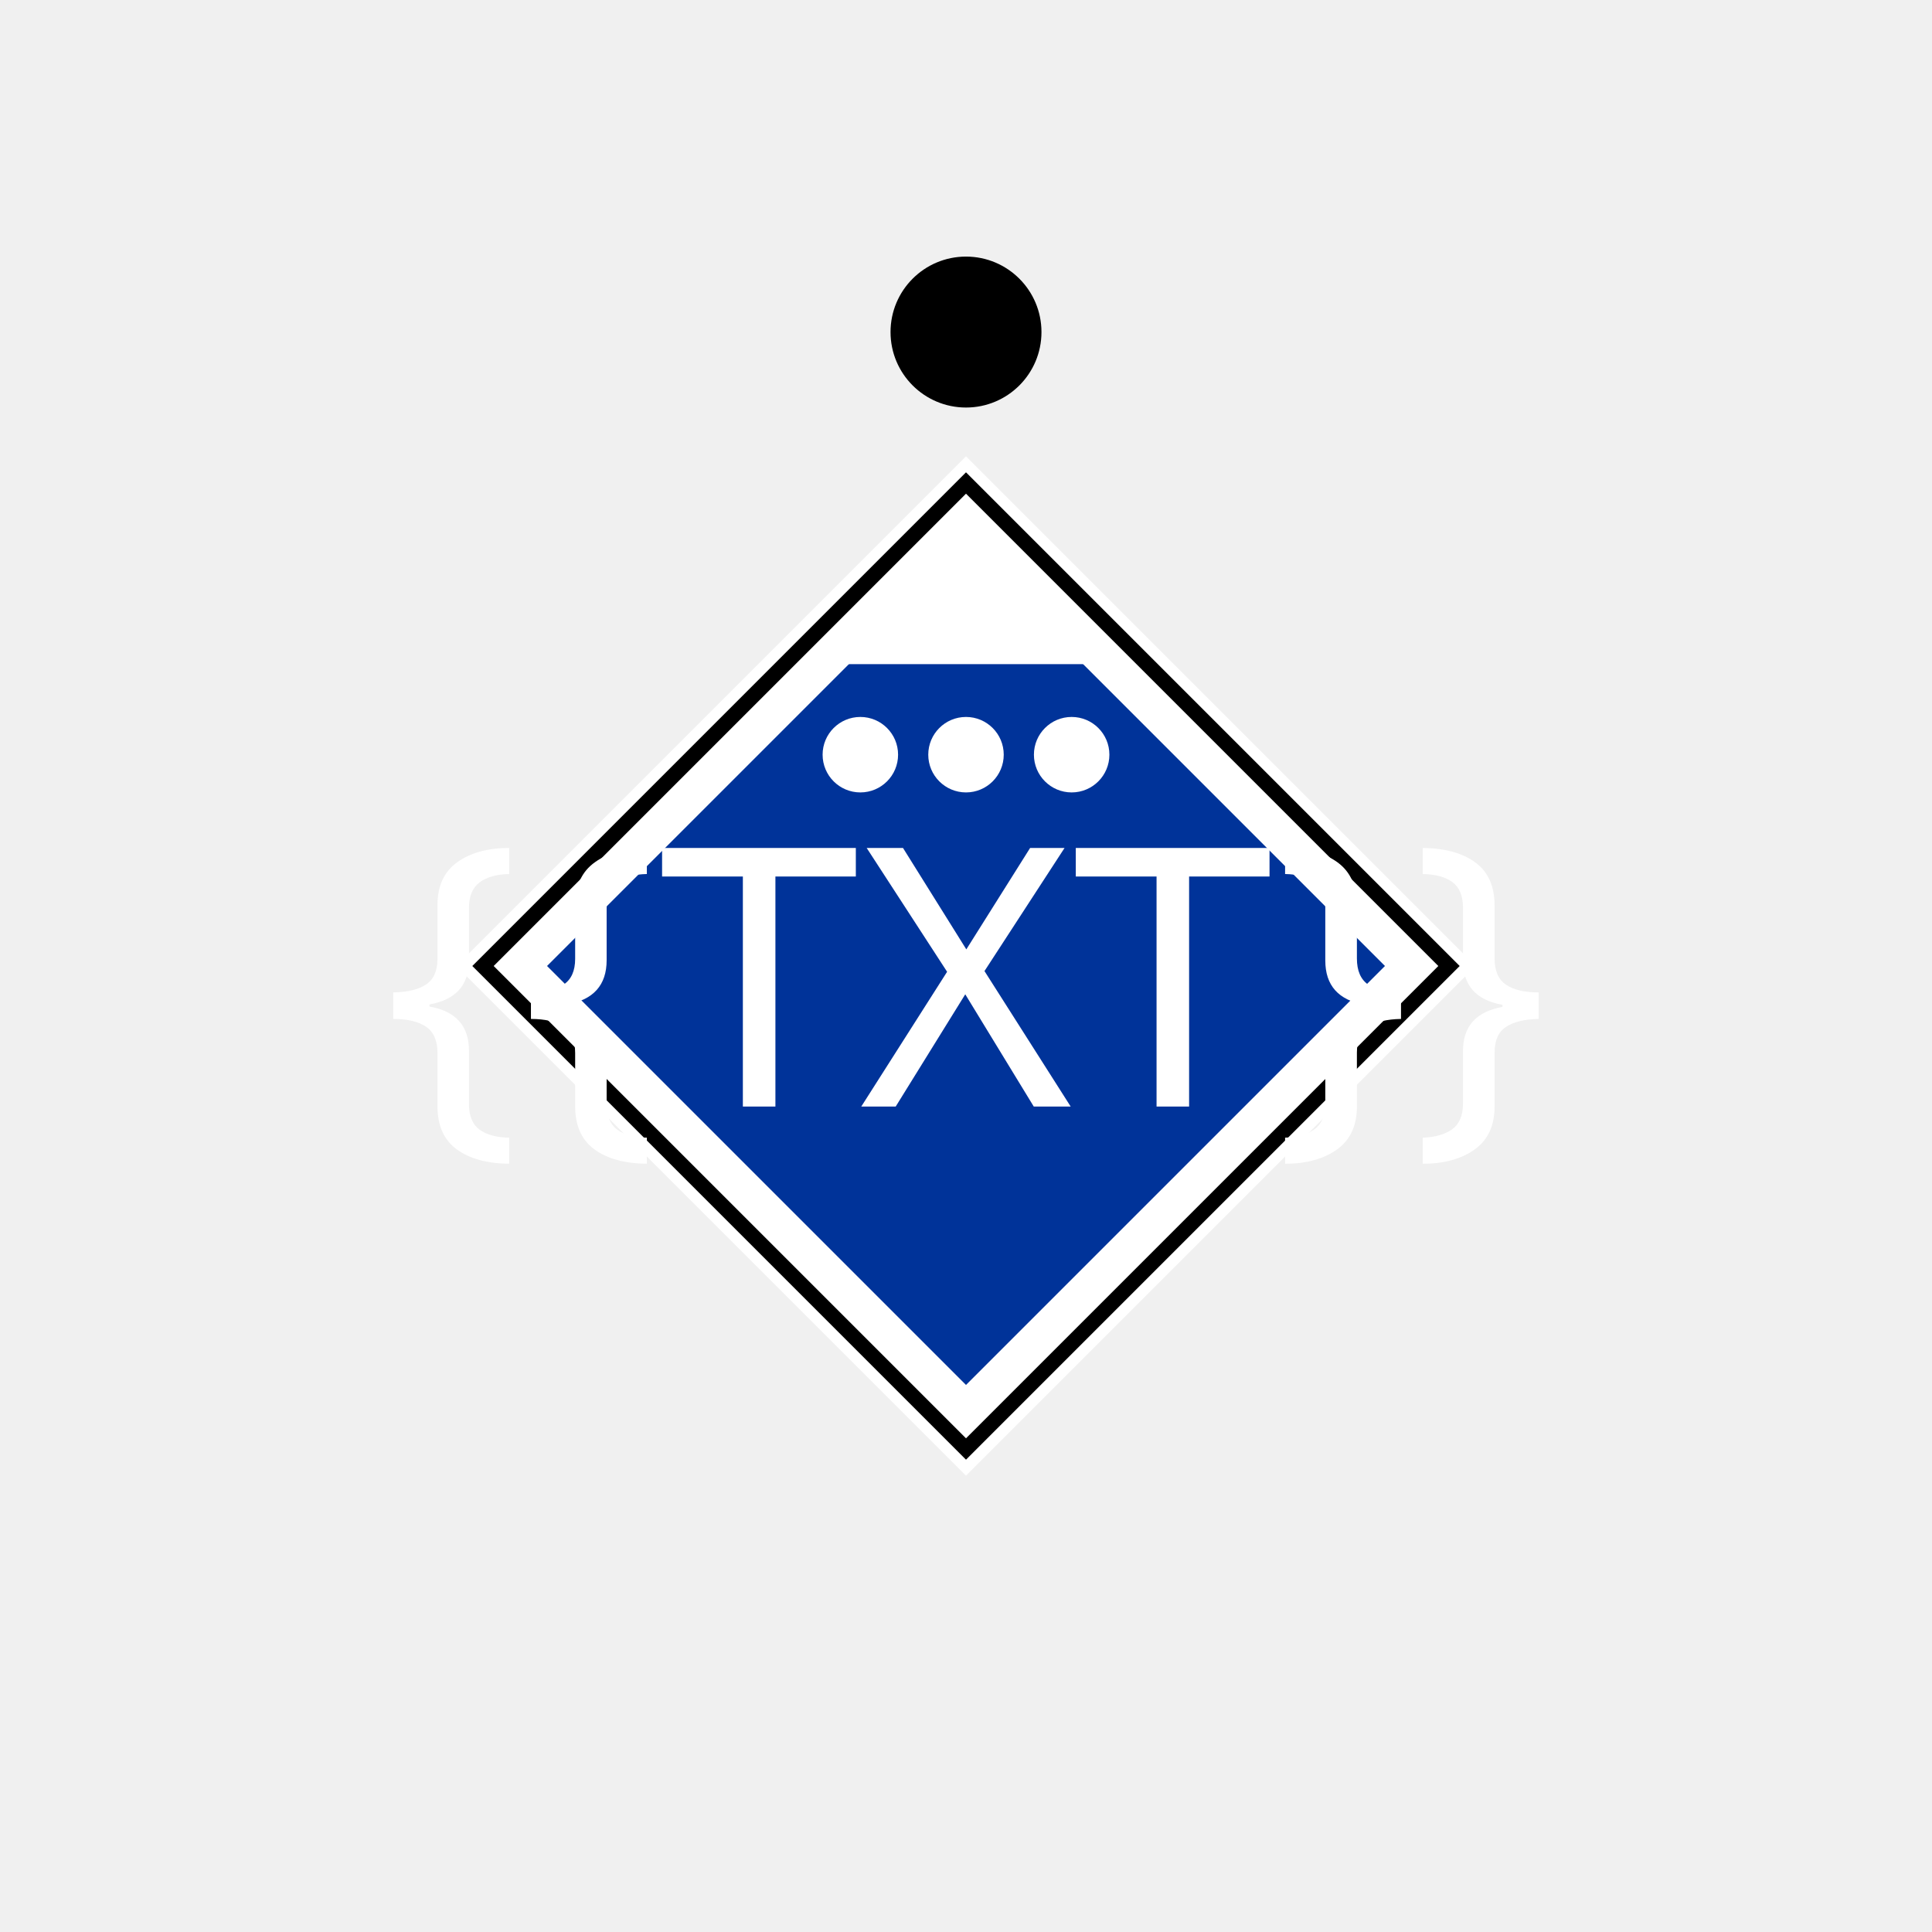
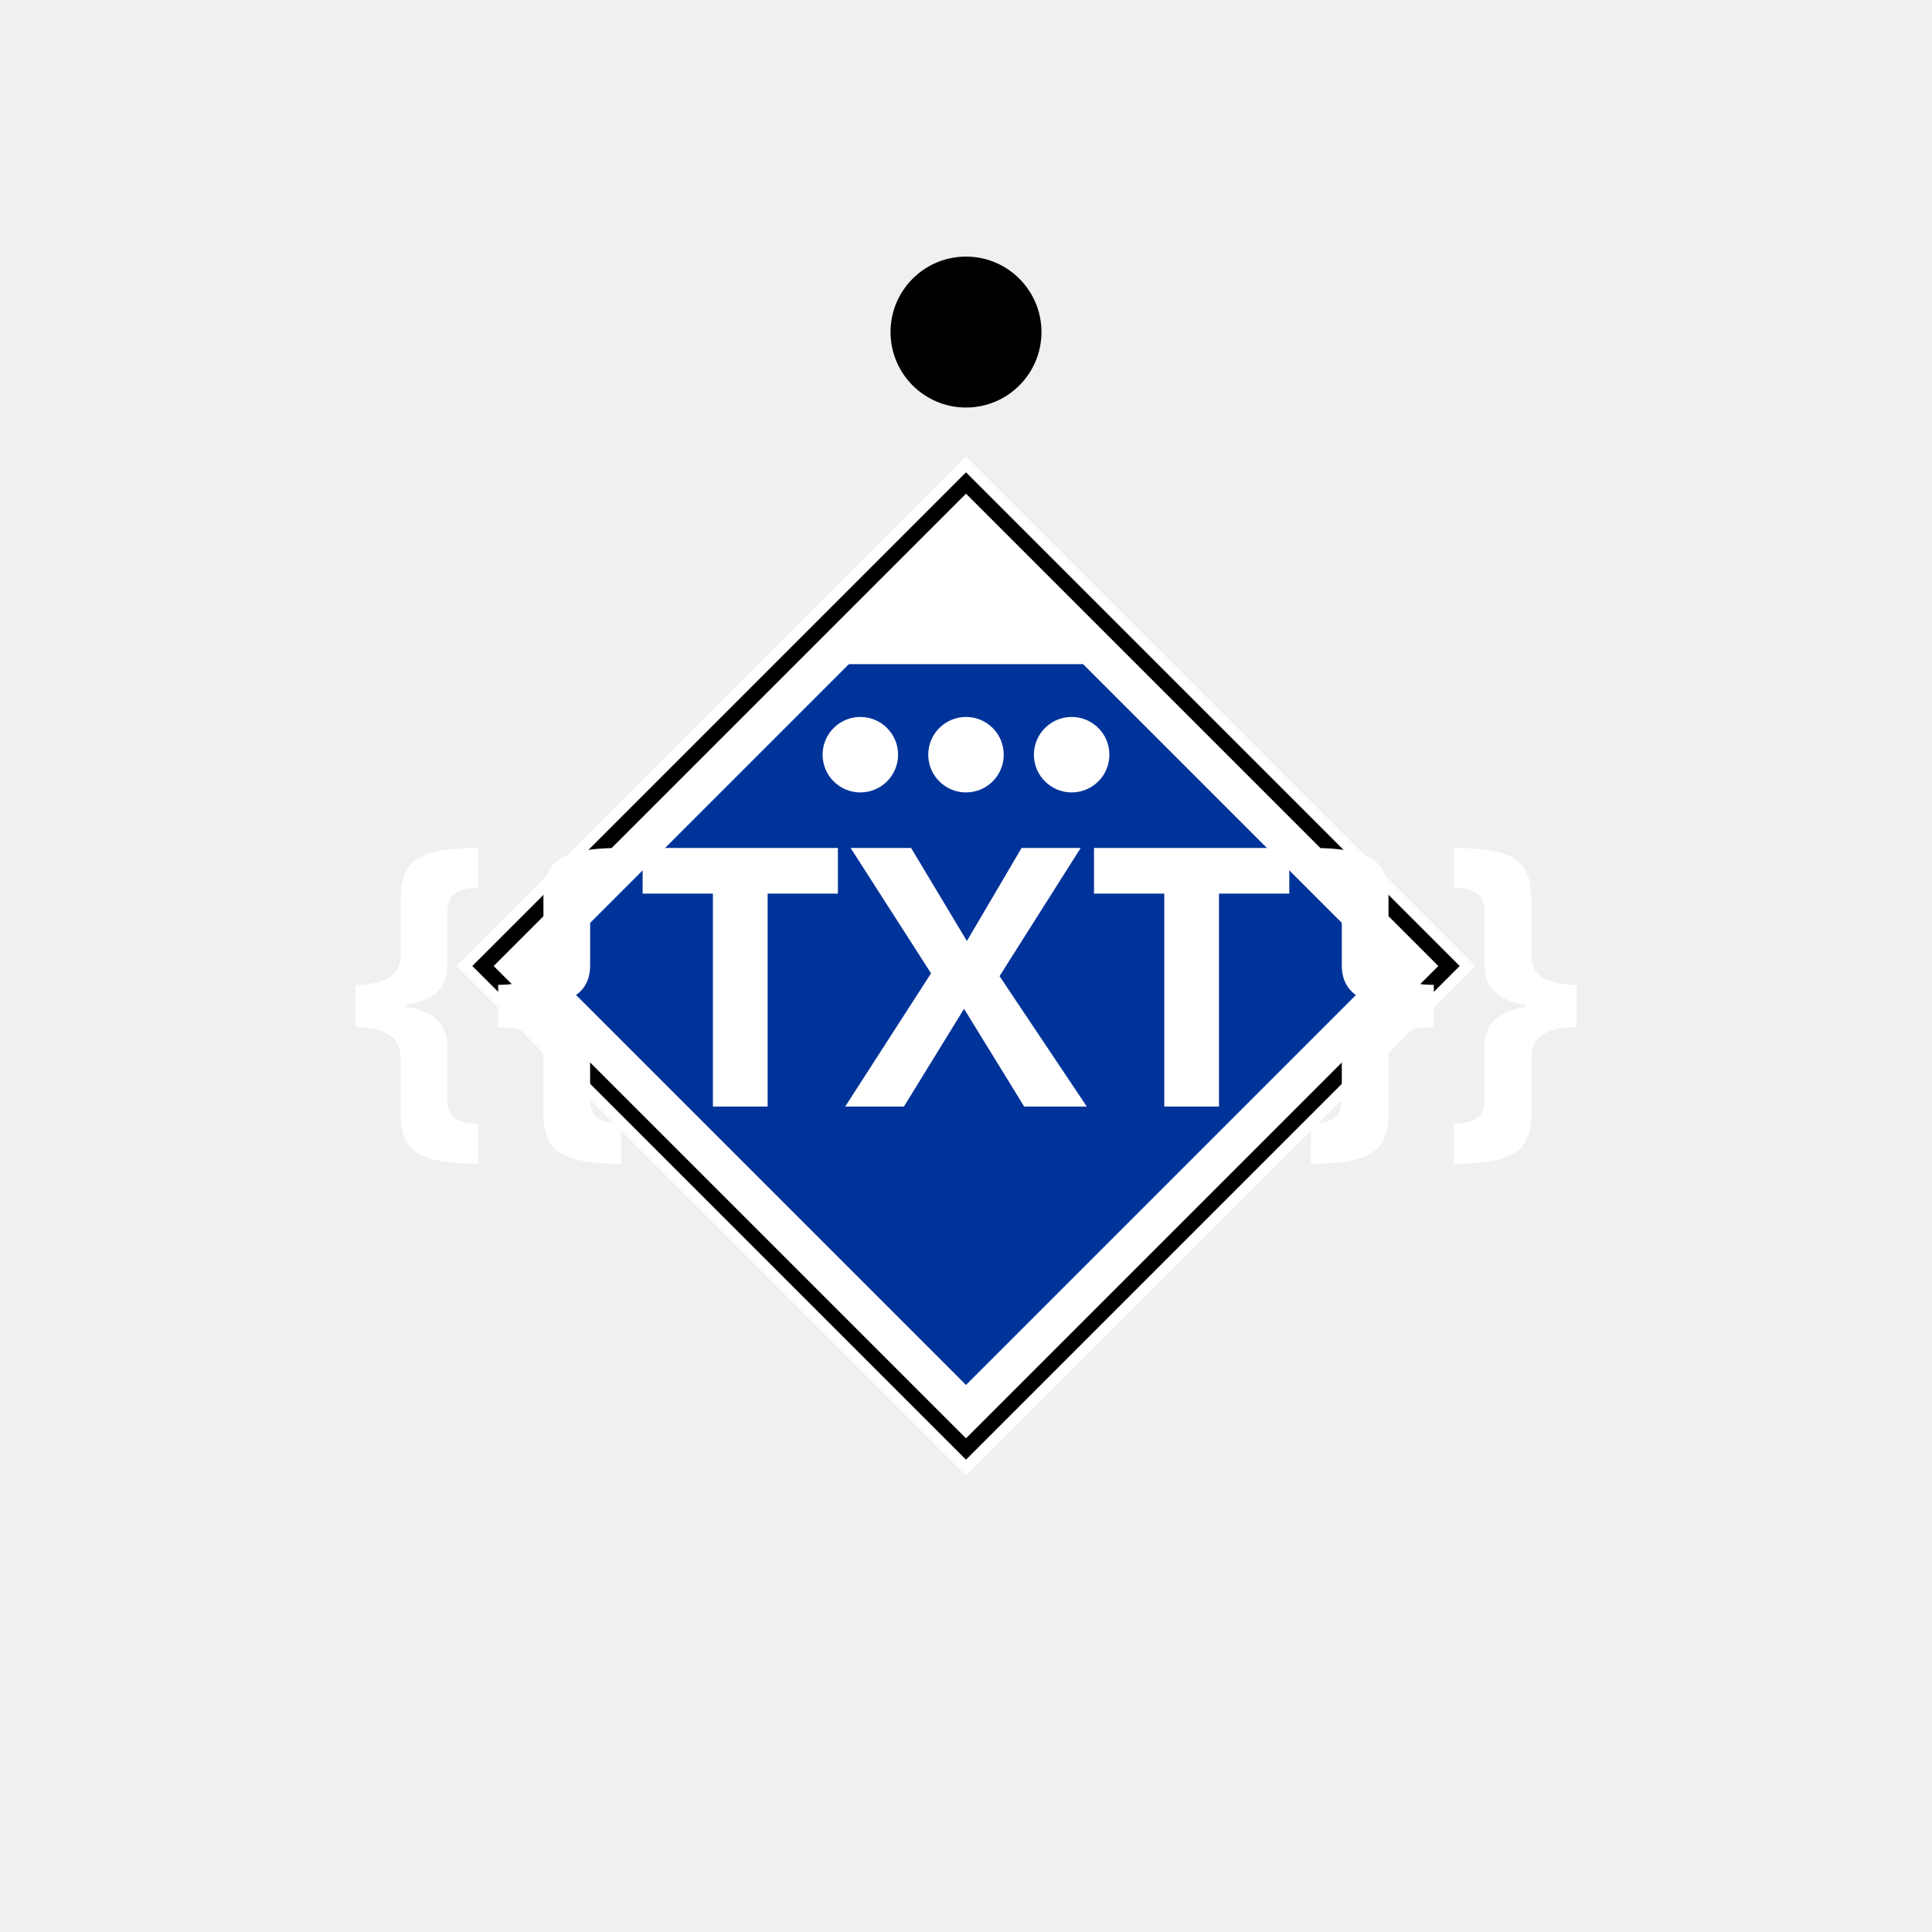
<svg xmlns="http://www.w3.org/2000/svg" version="1.1" width="256" height="256">
  <defs>
    <clipPath id="person">
      <path d="M64,128 L128,64 L192,128 L128,192 Z" />
    </clipPath>
  </defs>
  <path d="M64,128 L128,64 L192,128 L128,192 Z" stroke-width="5" stroke="#FFFFFF" fill="#003399" />
  <path d="M64,128 L128,64 L192,128 L128,192 Z" stroke-width="12" stroke="#FFFFFF" fill="#003399" clip-path="url(#person)" />
  <rect x="64" y="64" width="128" height="24" fill="#FFFFFF" clip-path="url(#person)" />
  <ellipse cx="128" cy="44" rx="10" ry="10" fill="#000000" />
  <ellipse cx="114" cy="100" rx="5" ry="5" fill="#FFFFFF" />
  <ellipse cx="128" cy="100" rx="5" ry="5" fill="#FFFFFF" />
  <ellipse cx="142" cy="100" rx="5" ry="5" fill="#FFFFFF" />
  <path d="M64,128 L128,64 L192,128 L128,192 Z" stroke-width="2" stroke="#000000" fill="none" />
-   <text x="128" y="128" style="font-family: 'Lubalin Graph', 'Roboto Slab'; font-weight: normal; dominant-baseline: central; text-anchor: middle; font-size: 48px;" fill="#FFFFFF">{{TXT}}</text>
+   <text x="128" y="128" style="font-family: 'Lubalin Graph', 'Roboto Slab'; font-weight: bold; dominant-baseline: central; text-anchor: middle; font-size: 48px;" fill="#FFFFFF">{{TXT}}</text>
</svg>
